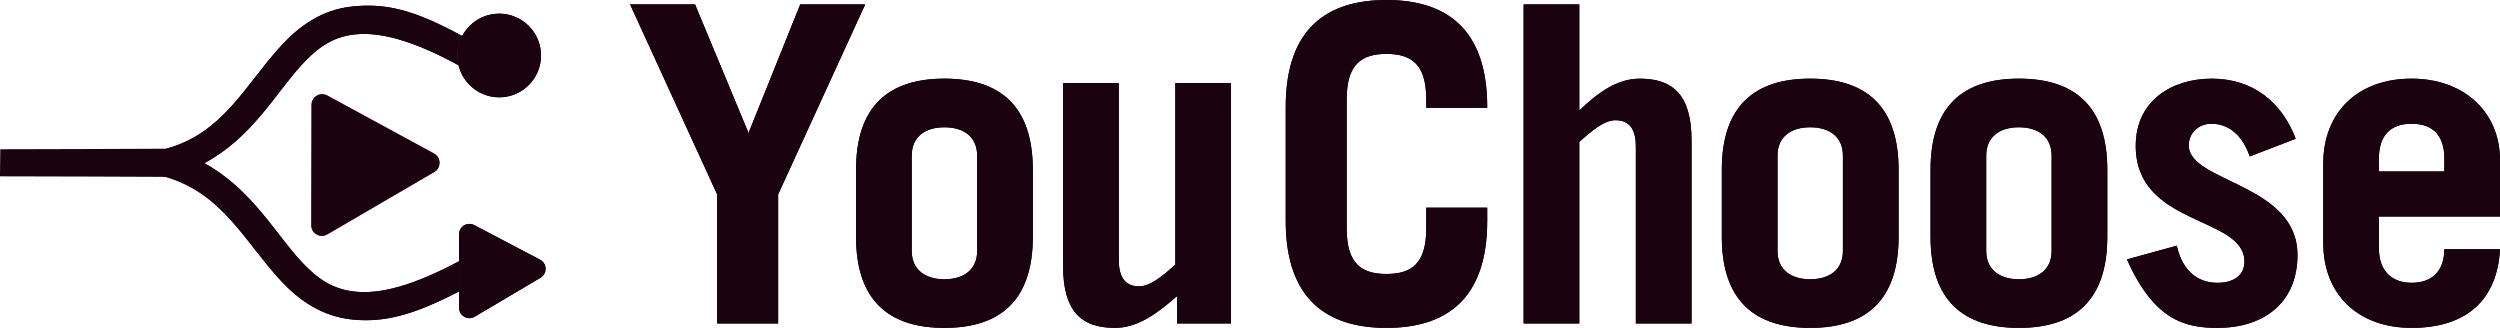
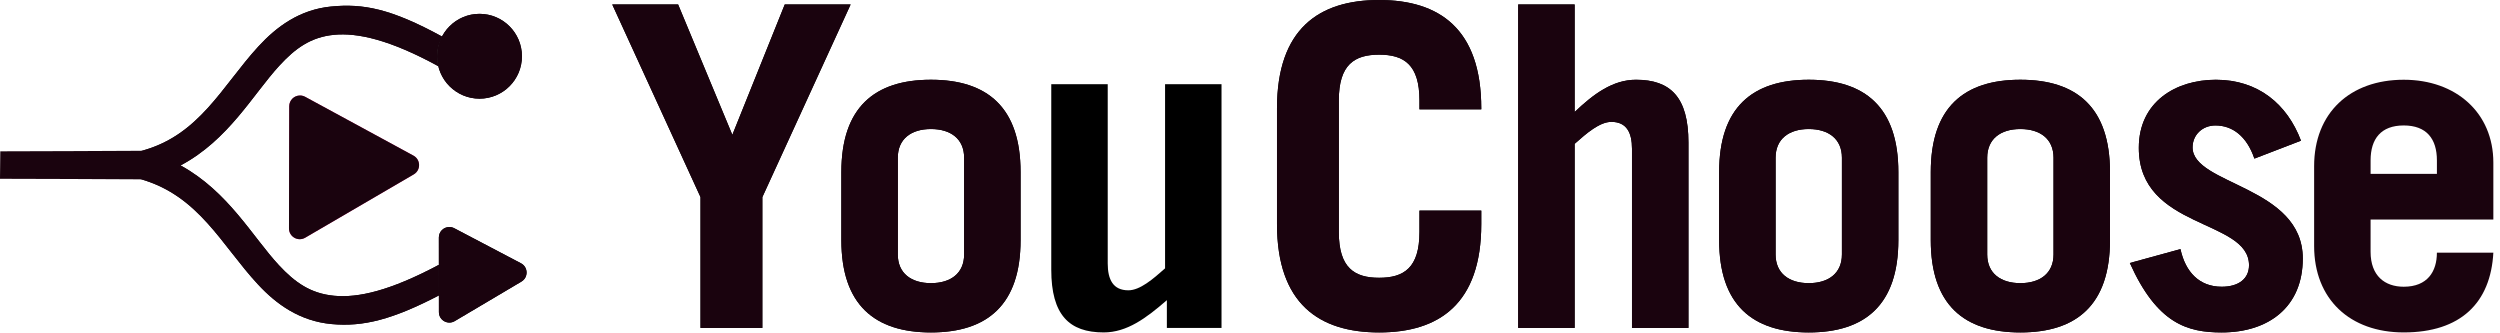
- <svg xmlns="http://www.w3.org/2000/svg" id="svg4801" version="1.1" viewBox="0 0 201.739 26.458" height="26.458mm" width="201.739mm">
+ <svg xmlns="http://www.w3.org/2000/svg" width="198.975mm" height="26.458mm" viewBox="0 0 198.975 26.458" version="1.1" id="svg4801">
  <defs id="defs4795" />
-   <g transform="translate(345.1322,-283.3363)" id="layer1">
-     <path d="m -289.044,283.693 h -5.242 l 7.025,15.333 v 10.412 h 4.921 v -10.412 l 7.025,-15.333 h -5.242 l -4.172,10.377 z" style="font-style:normal;font-variant:normal;font-weight:bold;font-stretch:semi-condensed;font-size:40px;line-height:1.25;font-family:'Trade Gothic LT Std';-inkscape-font-specification:'Trade Gothic LT Std Bold Semi-Condensed';letter-spacing:0px;word-spacing:0px;fill:#000000;fill-opacity:1;stroke:none;stroke-width:0.891" id="path887-5-1-3-3" />
-     <path d="m -276.052,302.449 c 0,5.135 2.639,7.346 7.132,7.346 4.493,0 7.132,-2.211 7.132,-7.346 v -5.42 c 0,-5.135 -2.639,-7.346 -7.132,-7.346 -4.493,0 -7.132,2.211 -7.132,7.346 z m 4.493,-6.561 c 0,-1.498 1.07,-2.282 2.639,-2.282 1.569,0 2.639,0.784 2.639,2.282 v 7.702 c 0,1.498 -1.07,2.282 -2.639,2.282 -1.569,0 -2.639,-0.784 -2.639,-2.282 z" style="font-style:normal;font-variant:normal;font-weight:bold;font-stretch:semi-condensed;font-size:40px;line-height:1.25;font-family:'Trade Gothic LT Std';-inkscape-font-specification:'Trade Gothic LT Std Bold Semi-Condensed';letter-spacing:0px;word-spacing:0px;fill:#000000;fill-opacity:1;stroke:none;stroke-width:0.891" id="path889-9-5-5-6" />
-     <path d="m -250.288,290.04 v 14.655 c -0.963,0.856 -1.997,1.747 -2.924,1.747 -1.212,0 -1.64,-0.856 -1.64,-2.139 v -14.263 h -4.493 v 14.762 c 0,3.601 1.426,4.992 4.172,4.992 1.854,0 3.388,-1.141 5.028,-2.567 v 2.211 h 4.35 v -19.398 z" style="font-style:normal;font-variant:normal;font-weight:bold;font-stretch:semi-condensed;font-size:40px;line-height:1.25;font-family:'Trade Gothic LT Std';-inkscape-font-specification:'Trade Gothic LT Std Bold Semi-Condensed';letter-spacing:0px;word-spacing:0px;fill:#000000;fill-opacity:1;stroke:none;stroke-width:0.891" id="path891-2-5-6-7" />
-     <path d="m -236.459,291.324 c 0,-2.853 1.248,-3.637 3.209,-3.637 1.961,0 3.209,0.784 3.209,3.637 v 0.713 h 4.921 v -0.071 c 0,-6.347 -3.352,-8.629 -8.13,-8.629 -4.778,0 -8.13,2.282 -8.13,8.629 v 9.2 c 0,6.347 3.352,8.629 8.13,8.629 4.778,0 8.13,-2.282 8.13,-8.629 v -1.07 h -4.921 v 1.712 c 0,2.853 -1.248,3.637 -3.209,3.637 -1.961,0 -3.209,-0.784 -3.209,-3.637 z" style="font-style:normal;font-variant:normal;font-weight:bold;font-stretch:semi-condensed;font-size:40px;line-height:1.25;font-family:'Trade Gothic LT Std';-inkscape-font-specification:'Trade Gothic LT Std Bold Semi-Condensed';letter-spacing:0px;word-spacing:0px;fill:#000000;fill-opacity:1;stroke:none;stroke-width:0.891" id="path893-2-4-2-53" />
-     <path d="m -217.69,309.438 v -14.655 c 0.963,-0.856 1.997,-1.747 2.924,-1.747 1.212,0 1.64,0.856 1.64,2.139 v 14.263 h 4.493 v -14.762 c 0,-3.601 -1.426,-4.992 -4.172,-4.992 -1.854,0 -3.388,1.141 -4.885,2.567 v -8.558 h -4.493 v 25.745 z" style="font-style:normal;font-variant:normal;font-weight:bold;font-stretch:semi-condensed;font-size:40px;line-height:1.25;font-family:'Trade Gothic LT Std';-inkscape-font-specification:'Trade Gothic LT Std Bold Semi-Condensed';letter-spacing:0px;word-spacing:0px;fill:#000000;fill-opacity:1;stroke:none;stroke-width:0.891" id="path895-8-7-9-5" />
-     <path d="m -206.189,302.449 c 0,5.135 2.639,7.346 7.132,7.346 4.493,0 7.132,-2.211 7.132,-7.346 v -5.42 c 0,-5.135 -2.639,-7.346 -7.132,-7.346 -4.493,0 -7.132,2.211 -7.132,7.346 z m 4.493,-6.561 c 0,-1.498 1.07,-2.282 2.639,-2.282 1.569,0 2.639,0.784 2.639,2.282 v 7.702 c 0,1.498 -1.07,2.282 -2.639,2.282 -1.569,0 -2.639,-0.784 -2.639,-2.282 z" style="font-style:normal;font-variant:normal;font-weight:bold;font-stretch:semi-condensed;font-size:40px;line-height:1.25;font-family:'Trade Gothic LT Std';-inkscape-font-specification:'Trade Gothic LT Std Bold Semi-Condensed';letter-spacing:0px;word-spacing:0px;fill:#000000;fill-opacity:1;stroke:none;stroke-width:0.891" id="path897-9-6-1-62" />
-     <path d="m -189.346,302.449 c 0,5.135 2.639,7.346 7.132,7.346 4.493,0 7.132,-2.211 7.132,-7.346 v -5.42 c 0,-5.135 -2.639,-7.346 -7.132,-7.346 -4.493,0 -7.132,2.211 -7.132,7.346 z m 4.493,-6.561 c 0,-1.498 1.07,-2.282 2.639,-2.282 1.569,0 2.639,0.784 2.639,2.282 v 7.702 c 0,1.498 -1.07,2.282 -2.639,2.282 -1.569,0 -2.639,-0.784 -2.639,-2.282 z" style="font-style:normal;font-variant:normal;font-weight:bold;font-stretch:semi-condensed;font-size:40px;line-height:1.25;font-family:'Trade Gothic LT Std';-inkscape-font-specification:'Trade Gothic LT Std Bold Semi-Condensed';letter-spacing:0px;word-spacing:0px;fill:#000000;fill-opacity:1;stroke:none;stroke-width:0.891" id="path899-7-5-2-9" />
-     <path d="m -159.88,294.533 c -1.105,-2.924 -3.423,-4.849 -6.775,-4.849 -3.174,0 -6.133,1.747 -6.133,5.42 0,6.525 8.772,5.634 8.772,9.342 0,1.07 -0.82,1.712 -2.175,1.712 -1.783,0 -2.888,-1.177 -3.281,-2.995 l -4.029,1.105 c 2.175,4.85 4.6,5.527 7.31,5.527 3.744,0 6.454,-2.033 6.454,-5.884 0,-5.777 -8.772,-5.848 -8.772,-8.843 0,-0.998 0.784,-1.747 1.819,-1.747 1.355,0 2.496,0.856 3.102,2.639 z" style="font-style:normal;font-variant:normal;font-weight:bold;font-stretch:semi-condensed;font-size:40px;line-height:1.25;font-family:'Trade Gothic LT Std';-inkscape-font-specification:'Trade Gothic LT Std Bold Semi-Condensed';letter-spacing:0px;word-spacing:0px;fill:#000000;fill-opacity:1;stroke:none;stroke-width:0.891" id="path901-3-6-7-1" />
-     <path d="m -143.393,300.809 v -4.529 c 0,-3.958 -2.96,-6.597 -7.132,-6.597 -4.279,0 -7.132,2.639 -7.132,6.882 v 6.347 c 0,4.243 2.853,6.882 7.132,6.882 4.529,0 6.918,-2.353 7.132,-6.347 h -4.493 c 0,1.498 -0.749,2.71 -2.639,2.71 -1.498,0 -2.639,-0.856 -2.639,-2.781 v -2.567 z m -9.77,-3.637 v -1.07 c 0,-1.712 0.82,-2.781 2.639,-2.781 1.819,0 2.639,1.07 2.639,2.781 v 1.07 z" style="font-style:normal;font-variant:normal;font-weight:bold;font-stretch:semi-condensed;font-size:40px;line-height:1.25;font-family:'Trade Gothic LT Std';-inkscape-font-specification:'Trade Gothic LT Std Bold Semi-Condensed';letter-spacing:0px;word-spacing:0px;fill:#000000;fill-opacity:1;stroke:none;stroke-width:0.891" id="path903-6-9-0-27" />
-     <path id="path876-3-5-6-6" d="m -319.142,290.937 c -0.471,0.001 -0.852,0.382 -0.853,0.853 l -0.02,9.725 c -0.001,0.661 0.716,1.074 1.287,0.741 l 8.643,-5.042 c 0.575,-0.336 0.562,-1.171 -0.022,-1.49 l -8.624,-4.684 c -0.126,-0.068 -0.268,-0.104 -0.411,-0.103 z" style="color:#000000;font-style:normal;font-variant:normal;font-weight:normal;font-stretch:normal;font-size:medium;line-height:normal;font-family:sans-serif;font-variant-ligatures:normal;font-variant-position:normal;font-variant-caps:normal;font-variant-numeric:normal;font-variant-alternates:normal;font-feature-settings:normal;text-indent:0;text-align:start;text-decoration:none;text-decoration-line:none;text-decoration-style:solid;text-decoration-color:#000000;letter-spacing:normal;word-spacing:normal;text-transform:none;writing-mode:lr-tb;direction:ltr;text-orientation:mixed;dominant-baseline:auto;baseline-shift:baseline;text-anchor:start;white-space:normal;shape-padding:0;clip-rule:nonzero;display:inline;overflow:visible;visibility:visible;opacity:1;isolation:auto;mix-blend-mode:normal;color-interpolation:sRGB;color-interpolation-filters:linearRGB;solid-color:#000000;solid-opacity:1;vector-effect:none;fill:#e33180;fill-opacity:1;fill-rule:nonzero;stroke:none;stroke-width:1.711;stroke-linecap:butt;stroke-linejoin:round;stroke-miterlimit:4;stroke-dasharray:none;stroke-dashoffset:0;stroke-opacity:1;color-rendering:auto;image-rendering:auto;shape-rendering:auto;text-rendering:auto;enable-background:accumulate" />
-     <path style="color:#000000;font-style:normal;font-variant:normal;font-weight:normal;font-stretch:normal;font-size:medium;line-height:normal;font-family:sans-serif;font-variant-ligatures:normal;font-variant-position:normal;font-variant-caps:normal;font-variant-numeric:normal;font-variant-alternates:normal;font-feature-settings:normal;text-indent:0;text-align:start;text-decoration:none;text-decoration-line:none;text-decoration-style:solid;text-decoration-color:#000000;letter-spacing:normal;word-spacing:normal;text-transform:none;writing-mode:lr-tb;direction:ltr;text-orientation:mixed;dominant-baseline:auto;baseline-shift:baseline;text-anchor:start;white-space:normal;shape-padding:0;clip-rule:nonzero;display:inline;overflow:visible;visibility:visible;opacity:1;isolation:auto;mix-blend-mode:normal;color-interpolation:sRGB;color-interpolation-filters:linearRGB;solid-color:#000000;solid-opacity:1;vector-effect:none;fill:#000000;fill-opacity:0.941;fill-rule:nonzero;stroke:none;stroke-width:2.262;stroke-linecap:butt;stroke-linejoin:round;stroke-miterlimit:4;stroke-dasharray:none;stroke-dashoffset:0;stroke-opacity:1;color-rendering:auto;image-rendering:auto;shape-rendering:auto;text-rendering:auto;enable-background:accumulate" d="m -316.65,283.854 c -2.52,0.246 -4.351,1.602 -5.806,3.187 -2.91,3.168 -4.719,7.149 -9.436,8.339 -1.127,0.284 -1.144,1.879 -0.024,2.187 4.722,1.297 6.519,5.276 9.445,8.419 1.463,1.572 3.31,2.905 5.847,3.143 2.537,0.238 4.88,-0.38 8.543,-2.28 l -0.004,-2.436 c -3.925,2.088 -6.441,2.641 -8.328,2.464 -1.887,-0.177 -3.131,-1.066 -4.402,-2.432 -2.098,-2.253 -4.026,-5.86 -7.83,-7.943 3.818,-2.024 5.762,-5.651 7.855,-7.93 1.27,-1.383 2.504,-2.284 4.359,-2.465 1.854,-0.181 4.432,0.38 8.301,2.498 -0.236,-1.132 0.024,-1.748 0.304,-2.357 -4.088,-2.237 -6.304,-2.639 -8.824,-2.393 z" id="path882-3-3-6-5-6" />
-     <path style="color:#000000;font-style:normal;font-variant:normal;font-weight:normal;font-stretch:normal;font-size:medium;line-height:normal;font-family:sans-serif;font-variant-ligatures:normal;font-variant-position:normal;font-variant-caps:normal;font-variant-numeric:normal;font-variant-alternates:normal;font-feature-settings:normal;text-indent:0;text-align:start;text-decoration:none;text-decoration-line:none;text-decoration-style:solid;text-decoration-color:#000000;letter-spacing:normal;word-spacing:normal;text-transform:none;writing-mode:lr-tb;direction:ltr;text-orientation:mixed;dominant-baseline:auto;baseline-shift:baseline;text-anchor:start;white-space:normal;shape-padding:0;clip-rule:nonzero;display:inline;overflow:visible;visibility:visible;opacity:1;isolation:auto;mix-blend-mode:normal;color-interpolation:sRGB;color-interpolation-filters:linearRGB;solid-color:#000000;solid-opacity:1;vector-effect:none;fill:#070707;fill-opacity:1;fill-rule:nonzero;stroke:none;stroke-width:1.666;stroke-linecap:butt;stroke-linejoin:round;stroke-miterlimit:4;stroke-dasharray:none;stroke-dashoffset:0;stroke-opacity:1;color-rendering:auto;image-rendering:auto;shape-rendering:auto;text-rendering:auto;enable-background:accumulate" d="m -307.268,301.405 c -0.455,0.008 -0.819,0.379 -0.819,0.833 l 0.004,5.939 c 6.6e-4,0.645 0.703,1.045 1.258,0.716 l 5.311,-3.147 c 0.561,-0.332 0.54,-1.151 -0.037,-1.454 l -5.314,-2.792 c -0.124,-0.065 -0.262,-0.098 -0.402,-0.095 z" id="path876-3-5-6-2-26" />
-     <path style="color:#000000;font-style:normal;font-variant:normal;font-weight:normal;font-stretch:normal;font-size:medium;line-height:normal;font-family:sans-serif;font-variant-ligatures:normal;font-variant-position:normal;font-variant-caps:normal;font-variant-numeric:normal;font-variant-alternates:normal;font-feature-settings:normal;text-indent:0;text-align:start;text-decoration:none;text-decoration-line:none;text-decoration-style:solid;text-decoration-color:#000000;letter-spacing:normal;word-spacing:normal;text-transform:none;writing-mode:lr-tb;direction:ltr;text-orientation:mixed;dominant-baseline:auto;baseline-shift:baseline;text-anchor:start;white-space:normal;shape-padding:0;clip-rule:nonzero;display:inline;overflow:visible;visibility:visible;opacity:1;isolation:auto;mix-blend-mode:normal;color-interpolation:sRGB;color-interpolation-filters:linearRGB;solid-color:#000000;solid-opacity:1;vector-effect:none;fill:#000000;fill-opacity:1;fill-rule:nonzero;stroke:none;stroke-width:0.437;stroke-linecap:round;stroke-linejoin:round;stroke-miterlimit:4;stroke-dasharray:none;stroke-dashoffset:0;stroke-opacity:1;color-rendering:auto;image-rendering:auto;shape-rendering:auto;text-rendering:auto;enable-background:accumulate" d="m -304.85,284.438 c -1.862,0 -3.375,1.515 -3.375,3.376 0,1.862 1.513,3.375 3.375,3.375 1.862,0 3.376,-1.513 3.376,-3.375 0,-1.862 -1.515,-3.376 -3.376,-3.376 z" id="path1095-1" />
-     <path id="path4835" style="font-style:normal;font-variant:normal;font-weight:bold;font-stretch:semi-condensed;font-size:40px;line-height:1.25;font-family:'Trade Gothic LT Std';-inkscape-font-specification:'Trade Gothic LT Std Bold Semi-Condensed';letter-spacing:0px;word-spacing:0px;fill:#1a030e;fill-opacity:1;stroke:none;stroke-width:0.891" d="m -289.044,283.693 h -5.242 l 7.025,15.333 v 10.412 h 4.921 v -10.412 l 7.025,-15.333 h -5.242 l -4.172,10.377 z" />
-     <path id="path4837" style="font-style:normal;font-variant:normal;font-weight:bold;font-stretch:semi-condensed;font-size:40px;line-height:1.25;font-family:'Trade Gothic LT Std';-inkscape-font-specification:'Trade Gothic LT Std Bold Semi-Condensed';letter-spacing:0px;word-spacing:0px;fill:#1a030e;fill-opacity:1;stroke:none;stroke-width:0.891" d="m -276.052,302.449 c 0,5.135 2.639,7.346 7.132,7.346 4.493,0 7.132,-2.211 7.132,-7.346 v -5.42 c 0,-5.135 -2.639,-7.346 -7.132,-7.346 -4.493,0 -7.132,2.211 -7.132,7.346 z m 4.493,-6.561 c 0,-1.498 1.07,-2.282 2.639,-2.282 1.569,0 2.639,0.784 2.639,2.282 v 7.702 c 0,1.498 -1.07,2.282 -2.639,2.282 -1.569,0 -2.639,-0.784 -2.639,-2.282 z" />
-     <path id="path4839" style="font-style:normal;font-variant:normal;font-weight:bold;font-stretch:semi-condensed;font-size:40px;line-height:1.25;font-family:'Trade Gothic LT Std';-inkscape-font-specification:'Trade Gothic LT Std Bold Semi-Condensed';letter-spacing:0px;word-spacing:0px;fill:#1a030e;fill-opacity:1;stroke:none;stroke-width:0.891" d="m -250.288,290.04 v 14.655 c -0.963,0.856 -1.997,1.747 -2.924,1.747 -1.212,0 -1.64,-0.856 -1.64,-2.139 v -14.263 h -4.493 v 14.762 c 0,3.601 1.426,4.992 4.172,4.992 1.854,0 3.388,-1.141 5.028,-2.567 v 2.211 h 4.35 v -19.398 z" />
-     <path id="path4841" style="font-style:normal;font-variant:normal;font-weight:bold;font-stretch:semi-condensed;font-size:40px;line-height:1.25;font-family:'Trade Gothic LT Std';-inkscape-font-specification:'Trade Gothic LT Std Bold Semi-Condensed';letter-spacing:0px;word-spacing:0px;fill:#1a030e;fill-opacity:1;stroke:none;stroke-width:0.891" d="m -236.459,291.324 c 0,-2.853 1.248,-3.637 3.209,-3.637 1.961,0 3.209,0.784 3.209,3.637 v 0.713 h 4.921 v -0.071 c 0,-6.347 -3.352,-8.629 -8.13,-8.629 -4.778,0 -8.13,2.282 -8.13,8.629 v 9.2 c 0,6.347 3.352,8.629 8.13,8.629 4.778,0 8.13,-2.282 8.13,-8.629 v -1.07 h -4.921 v 1.712 c 0,2.853 -1.248,3.637 -3.209,3.637 -1.961,0 -3.209,-0.784 -3.209,-3.637 z" />
-     <path id="path4843" style="font-style:normal;font-variant:normal;font-weight:bold;font-stretch:semi-condensed;font-size:40px;line-height:1.25;font-family:'Trade Gothic LT Std';-inkscape-font-specification:'Trade Gothic LT Std Bold Semi-Condensed';letter-spacing:0px;word-spacing:0px;fill:#1a030e;fill-opacity:1;stroke:none;stroke-width:0.891" d="m -217.69,309.438 v -14.655 c 0.963,-0.856 1.997,-1.747 2.924,-1.747 1.212,0 1.64,0.856 1.64,2.139 v 14.263 h 4.493 v -14.762 c 0,-3.601 -1.426,-4.992 -4.172,-4.992 -1.854,0 -3.388,1.141 -4.885,2.567 v -8.558 h -4.493 v 25.745 z" />
-     <path id="path4845" style="font-style:normal;font-variant:normal;font-weight:bold;font-stretch:semi-condensed;font-size:40px;line-height:1.25;font-family:'Trade Gothic LT Std';-inkscape-font-specification:'Trade Gothic LT Std Bold Semi-Condensed';letter-spacing:0px;word-spacing:0px;fill:#1a030e;fill-opacity:1;stroke:none;stroke-width:0.891" d="m -206.189,302.449 c 0,5.135 2.639,7.346 7.132,7.346 4.493,0 7.132,-2.211 7.132,-7.346 v -5.42 c 0,-5.135 -2.639,-7.346 -7.132,-7.346 -4.493,0 -7.132,2.211 -7.132,7.346 z m 4.493,-6.561 c 0,-1.498 1.07,-2.282 2.639,-2.282 1.569,0 2.639,0.784 2.639,2.282 v 7.702 c 0,1.498 -1.07,2.282 -2.639,2.282 -1.569,0 -2.639,-0.784 -2.639,-2.282 z" />
-     <path id="path4847" style="font-style:normal;font-variant:normal;font-weight:bold;font-stretch:semi-condensed;font-size:40px;line-height:1.25;font-family:'Trade Gothic LT Std';-inkscape-font-specification:'Trade Gothic LT Std Bold Semi-Condensed';letter-spacing:0px;word-spacing:0px;fill:#1a030e;fill-opacity:1;stroke:none;stroke-width:0.891" d="m -189.346,302.449 c 0,5.135 2.639,7.346 7.132,7.346 4.493,0 7.132,-2.211 7.132,-7.346 v -5.42 c 0,-5.135 -2.639,-7.346 -7.132,-7.346 -4.493,0 -7.132,2.211 -7.132,7.346 z m 4.493,-6.561 c 0,-1.498 1.07,-2.282 2.639,-2.282 1.569,0 2.639,0.784 2.639,2.282 v 7.702 c 0,1.498 -1.07,2.282 -2.639,2.282 -1.569,0 -2.639,-0.784 -2.639,-2.282 z" />
-     <path id="path4849" style="font-style:normal;font-variant:normal;font-weight:bold;font-stretch:semi-condensed;font-size:40px;line-height:1.25;font-family:'Trade Gothic LT Std';-inkscape-font-specification:'Trade Gothic LT Std Bold Semi-Condensed';letter-spacing:0px;word-spacing:0px;fill:#1a030e;fill-opacity:1;stroke:none;stroke-width:0.891" d="m -159.88,294.533 c -1.105,-2.924 -3.423,-4.849 -6.775,-4.849 -3.174,0 -6.133,1.747 -6.133,5.42 0,6.525 8.772,5.634 8.772,9.342 0,1.07 -0.82,1.712 -2.175,1.712 -1.783,0 -2.888,-1.177 -3.281,-2.995 l -4.029,1.105 c 2.175,4.85 4.6,5.527 7.31,5.527 3.744,0 6.454,-2.033 6.454,-5.884 0,-5.777 -8.772,-5.848 -8.772,-8.843 0,-0.998 0.784,-1.747 1.819,-1.747 1.355,0 2.496,0.856 3.102,2.639 z" />
-     <path id="path4851" style="font-style:normal;font-variant:normal;font-weight:bold;font-stretch:semi-condensed;font-size:40px;line-height:1.25;font-family:'Trade Gothic LT Std';-inkscape-font-specification:'Trade Gothic LT Std Bold Semi-Condensed';letter-spacing:0px;word-spacing:0px;fill:#1a030e;fill-opacity:1;stroke:none;stroke-width:0.891" d="m -143.393,300.809 v -4.529 c 0,-3.958 -2.96,-6.597 -7.132,-6.597 -4.279,0 -7.132,2.639 -7.132,6.882 v 6.347 c 0,4.243 2.853,6.882 7.132,6.882 4.529,0 6.918,-2.353 7.132,-6.347 h -4.493 c 0,1.498 -0.749,2.71 -2.639,2.71 -1.498,0 -2.639,-0.856 -2.639,-2.781 v -2.567 z m -9.77,-3.637 v -1.07 c 0,-1.712 0.82,-2.781 2.639,-2.781 1.819,0 2.639,1.07 2.639,2.781 v 1.07 z" />
-     <path style="color:#000000;font-style:normal;font-variant:normal;font-weight:normal;font-stretch:normal;font-size:medium;line-height:normal;font-family:sans-serif;font-variant-ligatures:normal;font-variant-position:normal;font-variant-caps:normal;font-variant-numeric:normal;font-variant-alternates:normal;font-feature-settings:normal;text-indent:0;text-align:start;text-decoration:none;text-decoration-line:none;text-decoration-style:solid;text-decoration-color:#000000;letter-spacing:normal;word-spacing:normal;text-transform:none;writing-mode:lr-tb;direction:ltr;text-orientation:mixed;dominant-baseline:auto;baseline-shift:baseline;text-anchor:start;white-space:normal;shape-padding:0;clip-rule:nonzero;display:inline;overflow:visible;visibility:visible;opacity:1;isolation:auto;mix-blend-mode:normal;color-interpolation:sRGB;color-interpolation-filters:linearRGB;solid-color:#000000;solid-opacity:1;vector-effect:none;fill:#1a030e;fill-opacity:1;fill-rule:nonzero;stroke:none;stroke-width:1.711;stroke-linecap:butt;stroke-linejoin:round;stroke-miterlimit:4;stroke-dasharray:none;stroke-dashoffset:0;stroke-opacity:1;color-rendering:auto;image-rendering:auto;shape-rendering:auto;text-rendering:auto;enable-background:accumulate" d="m -319.142,290.937 c -0.471,0.001 -0.852,0.382 -0.853,0.853 l -0.02,9.725 c -0.001,0.661 0.716,1.074 1.287,0.741 l 8.643,-5.042 c 0.575,-0.336 0.562,-1.171 -0.022,-1.49 l -8.624,-4.684 c -0.126,-0.068 -0.268,-0.104 -0.411,-0.103 z" id="path4853" />
-     <path id="path4855" d="m -316.65,283.854 c -2.52,0.246 -4.351,1.602 -5.806,3.187 -2.876,3.131 -4.676,7.056 -9.271,8.296 -0.055,0.014 -13.382,0.043 -13.382,0.043 l -0.024,2.187 c 0,0 13.318,0.028 13.369,0.043 4.609,1.34 6.398,5.267 9.293,8.376 1.463,1.572 3.31,2.905 5.847,3.143 2.537,0.238 4.88,-0.38 8.543,-2.28 l -0.004,-2.436 c -3.925,2.088 -6.441,2.641 -8.328,2.464 -1.887,-0.177 -3.131,-1.066 -4.402,-2.432 -2.098,-2.253 -4.026,-5.86 -7.83,-7.943 3.818,-2.024 5.762,-5.651 7.855,-7.93 1.27,-1.383 2.504,-2.284 4.359,-2.465 1.854,-0.181 4.432,0.38 8.301,2.498 -0.236,-1.132 0.024,-1.748 0.304,-2.357 -4.088,-2.237 -6.304,-2.639 -8.824,-2.393 z" style="color:#000000;font-style:normal;font-variant:normal;font-weight:normal;font-stretch:normal;font-size:medium;line-height:normal;font-family:sans-serif;font-variant-ligatures:normal;font-variant-position:normal;font-variant-caps:normal;font-variant-numeric:normal;font-variant-alternates:normal;font-feature-settings:normal;text-indent:0;text-align:start;text-decoration:none;text-decoration-line:none;text-decoration-style:solid;text-decoration-color:#000000;letter-spacing:normal;word-spacing:normal;text-transform:none;writing-mode:lr-tb;direction:ltr;text-orientation:mixed;dominant-baseline:auto;baseline-shift:baseline;text-anchor:start;white-space:normal;shape-padding:0;clip-rule:nonzero;display:inline;overflow:visible;visibility:visible;opacity:1;isolation:auto;mix-blend-mode:normal;color-interpolation:sRGB;color-interpolation-filters:linearRGB;solid-color:#000000;solid-opacity:1;vector-effect:none;fill:#1a030e;fill-opacity:1;fill-rule:nonzero;stroke:none;stroke-width:2.262;stroke-linecap:butt;stroke-linejoin:round;stroke-miterlimit:4;stroke-dasharray:none;stroke-dashoffset:0;stroke-opacity:1;color-rendering:auto;image-rendering:auto;shape-rendering:auto;text-rendering:auto;enable-background:accumulate" />
-     <path id="path4857" d="m -307.268,301.405 c -0.455,0.008 -0.819,0.379 -0.819,0.833 l 0.004,5.939 c 6.6e-4,0.645 0.703,1.045 1.258,0.716 l 5.311,-3.147 c 0.561,-0.332 0.54,-1.151 -0.037,-1.454 l -5.314,-2.792 c -0.124,-0.065 -0.262,-0.098 -0.402,-0.095 z" style="color:#000000;font-style:normal;font-variant:normal;font-weight:normal;font-stretch:normal;font-size:medium;line-height:normal;font-family:sans-serif;font-variant-ligatures:normal;font-variant-position:normal;font-variant-caps:normal;font-variant-numeric:normal;font-variant-alternates:normal;font-feature-settings:normal;text-indent:0;text-align:start;text-decoration:none;text-decoration-line:none;text-decoration-style:solid;text-decoration-color:#000000;letter-spacing:normal;word-spacing:normal;text-transform:none;writing-mode:lr-tb;direction:ltr;text-orientation:mixed;dominant-baseline:auto;baseline-shift:baseline;text-anchor:start;white-space:normal;shape-padding:0;clip-rule:nonzero;display:inline;overflow:visible;visibility:visible;opacity:1;isolation:auto;mix-blend-mode:normal;color-interpolation:sRGB;color-interpolation-filters:linearRGB;solid-color:#000000;solid-opacity:1;vector-effect:none;fill:#1a030e;fill-opacity:1;fill-rule:nonzero;stroke:none;stroke-width:1.666;stroke-linecap:butt;stroke-linejoin:round;stroke-miterlimit:4;stroke-dasharray:none;stroke-dashoffset:0;stroke-opacity:1;color-rendering:auto;image-rendering:auto;shape-rendering:auto;text-rendering:auto;enable-background:accumulate" />
-     <path id="path4859" d="m -304.85,284.438 c -1.862,0 -3.375,1.515 -3.375,3.376 0,1.862 1.513,3.375 3.375,3.375 1.862,0 3.376,-1.513 3.376,-3.375 0,-1.862 -1.515,-3.376 -3.376,-3.376 z" style="color:#000000;font-style:normal;font-variant:normal;font-weight:normal;font-stretch:normal;font-size:medium;line-height:normal;font-family:sans-serif;font-variant-ligatures:normal;font-variant-position:normal;font-variant-caps:normal;font-variant-numeric:normal;font-variant-alternates:normal;font-feature-settings:normal;text-indent:0;text-align:start;text-decoration:none;text-decoration-line:none;text-decoration-style:solid;text-decoration-color:#000000;letter-spacing:normal;word-spacing:normal;text-transform:none;writing-mode:lr-tb;direction:ltr;text-orientation:mixed;dominant-baseline:auto;baseline-shift:baseline;text-anchor:start;white-space:normal;shape-padding:0;clip-rule:nonzero;display:inline;overflow:visible;visibility:visible;opacity:1;isolation:auto;mix-blend-mode:normal;color-interpolation:sRGB;color-interpolation-filters:linearRGB;solid-color:#000000;solid-opacity:1;vector-effect:none;fill:#1a030e;fill-opacity:1;fill-rule:nonzero;stroke:none;stroke-width:0.437;stroke-linecap:round;stroke-linejoin:round;stroke-miterlimit:4;stroke-dasharray:none;stroke-dashoffset:0;stroke-opacity:1;color-rendering:auto;image-rendering:auto;shape-rendering:auto;text-rendering:auto;enable-background:accumulate" />
+   <g id="layer1" transform="translate(343.0156,-283.3363)">
+     <path id="path887-5-1-3-3" style="font-style:normal;font-variant:normal;font-weight:bold;font-stretch:semi-condensed;font-size:40px;line-height:1.25;font-family:'Trade Gothic LT Std';-inkscape-font-specification:'Trade Gothic LT Std Bold Semi-Condensed';letter-spacing:0px;word-spacing:0px;fill:#000000;fill-opacity:1;stroke:none;stroke-width:0.891" d="m -289.044,283.693 h -5.242 l 7.025,15.333 v 10.412 h 4.921 v -10.412 l 7.025,-15.333 h -5.242 l -4.172,10.377 z" />
+     <path id="path889-9-5-5-6" style="font-style:normal;font-variant:normal;font-weight:bold;font-stretch:semi-condensed;font-size:40px;line-height:1.25;font-family:'Trade Gothic LT Std';-inkscape-font-specification:'Trade Gothic LT Std Bold Semi-Condensed';letter-spacing:0px;word-spacing:0px;fill:#000000;fill-opacity:1;stroke:none;stroke-width:0.891" d="m -276.052,302.449 c 0,5.135 2.639,7.346 7.132,7.346 4.493,0 7.132,-2.211 7.132,-7.346 v -5.42 c 0,-5.135 -2.639,-7.346 -7.132,-7.346 -4.493,0 -7.132,2.211 -7.132,7.346 z m 4.493,-6.561 c 0,-1.498 1.07,-2.282 2.639,-2.282 1.569,0 2.639,0.784 2.639,2.282 v 7.702 c 0,1.498 -1.07,2.282 -2.639,2.282 -1.569,0 -2.639,-0.784 -2.639,-2.282 z" />
+     <path id="path891-2-5-6-7" style="font-style:normal;font-variant:normal;font-weight:bold;font-stretch:semi-condensed;font-size:40px;line-height:1.25;font-family:'Trade Gothic LT Std';-inkscape-font-specification:'Trade Gothic LT Std Bold Semi-Condensed';letter-spacing:0px;word-spacing:0px;fill:#000000;fill-opacity:1;stroke:none;stroke-width:0.891" d="m -250.288,290.04 v 14.655 c -0.963,0.856 -1.997,1.747 -2.924,1.747 -1.212,0 -1.64,-0.856 -1.64,-2.139 v -14.263 h -4.493 v 14.762 c 0,3.601 1.426,4.992 4.172,4.992 1.854,0 3.388,-1.141 5.028,-2.567 v 2.211 h 4.35 v -19.398 z" />
+     <path id="path893-2-4-2-53" style="font-style:normal;font-variant:normal;font-weight:bold;font-stretch:semi-condensed;font-size:40px;line-height:1.25;font-family:'Trade Gothic LT Std';-inkscape-font-specification:'Trade Gothic LT Std Bold Semi-Condensed';letter-spacing:0px;word-spacing:0px;fill:#000000;fill-opacity:1;stroke:none;stroke-width:0.891" d="m -236.459,291.324 c 0,-2.853 1.248,-3.637 3.209,-3.637 1.961,0 3.209,0.784 3.209,3.637 v 0.713 h 4.921 v -0.071 c 0,-6.347 -3.352,-8.629 -8.13,-8.629 -4.778,0 -8.13,2.282 -8.13,8.629 v 9.2 c 0,6.347 3.352,8.629 8.13,8.629 4.778,0 8.13,-2.282 8.13,-8.629 v -1.07 h -4.921 v 1.712 c 0,2.853 -1.248,3.637 -3.209,3.637 -1.961,0 -3.209,-0.784 -3.209,-3.637 z" />
+     <path id="path895-8-7-9-5" style="font-style:normal;font-variant:normal;font-weight:bold;font-stretch:semi-condensed;font-size:40px;line-height:1.25;font-family:'Trade Gothic LT Std';-inkscape-font-specification:'Trade Gothic LT Std Bold Semi-Condensed';letter-spacing:0px;word-spacing:0px;fill:#000000;fill-opacity:1;stroke:none;stroke-width:0.891" d="m -217.69,309.438 v -14.655 c 0.963,-0.856 1.997,-1.747 2.924,-1.747 1.212,0 1.64,0.856 1.64,2.139 v 14.263 h 4.493 v -14.762 c 0,-3.601 -1.426,-4.992 -4.172,-4.992 -1.854,0 -3.388,1.141 -4.885,2.567 v -8.558 h -4.493 v 25.745 z" />
+     <path id="path897-9-6-1-62" style="font-style:normal;font-variant:normal;font-weight:bold;font-stretch:semi-condensed;font-size:40px;line-height:1.25;font-family:'Trade Gothic LT Std';-inkscape-font-specification:'Trade Gothic LT Std Bold Semi-Condensed';letter-spacing:0px;word-spacing:0px;fill:#000000;fill-opacity:1;stroke:none;stroke-width:0.891" d="m -206.189,302.449 c 0,5.135 2.639,7.346 7.132,7.346 4.493,0 7.132,-2.211 7.132,-7.346 v -5.42 c 0,-5.135 -2.639,-7.346 -7.132,-7.346 -4.493,0 -7.132,2.211 -7.132,7.346 z m 4.493,-6.561 c 0,-1.498 1.07,-2.282 2.639,-2.282 1.569,0 2.639,0.784 2.639,2.282 v 7.702 c 0,1.498 -1.07,2.282 -2.639,2.282 -1.569,0 -2.639,-0.784 -2.639,-2.282 z" />
+     <path id="path899-7-5-2-9" style="font-style:normal;font-variant:normal;font-weight:bold;font-stretch:semi-condensed;font-size:40px;line-height:1.25;font-family:'Trade Gothic LT Std';-inkscape-font-specification:'Trade Gothic LT Std Bold Semi-Condensed';letter-spacing:0px;word-spacing:0px;fill:#000000;fill-opacity:1;stroke:none;stroke-width:0.891" d="m -189.346,302.449 c 0,5.135 2.639,7.346 7.132,7.346 4.493,0 7.132,-2.211 7.132,-7.346 v -5.42 c 0,-5.135 -2.639,-7.346 -7.132,-7.346 -4.493,0 -7.132,2.211 -7.132,7.346 z m 4.493,-6.561 c 0,-1.498 1.07,-2.282 2.639,-2.282 1.569,0 2.639,0.784 2.639,2.282 v 7.702 c 0,1.498 -1.07,2.282 -2.639,2.282 -1.569,0 -2.639,-0.784 -2.639,-2.282 z" />
+     <path id="path901-3-6-7-1" style="font-style:normal;font-variant:normal;font-weight:bold;font-stretch:semi-condensed;font-size:40px;line-height:1.25;font-family:'Trade Gothic LT Std';-inkscape-font-specification:'Trade Gothic LT Std Bold Semi-Condensed';letter-spacing:0px;word-spacing:0px;fill:#000000;fill-opacity:1;stroke:none;stroke-width:0.891" d="m -159.88,294.533 c -1.105,-2.924 -3.423,-4.849 -6.775,-4.849 -3.174,0 -6.133,1.747 -6.133,5.42 0,6.525 8.772,5.634 8.772,9.342 0,1.07 -0.82,1.712 -2.175,1.712 -1.783,0 -2.888,-1.177 -3.281,-2.995 l -4.029,1.105 c 2.175,4.85 4.6,5.527 7.31,5.527 3.744,0 6.454,-2.033 6.454,-5.884 0,-5.777 -8.772,-5.848 -8.772,-8.843 0,-0.998 0.784,-1.747 1.819,-1.747 1.355,0 2.496,0.856 3.102,2.639 z" />
+     <path style="color:#000000;font-style:normal;font-variant:normal;font-weight:normal;font-stretch:normal;font-size:medium;line-height:normal;font-family:sans-serif;font-variant-ligatures:normal;font-variant-position:normal;font-variant-caps:normal;font-variant-numeric:normal;font-variant-alternates:normal;font-feature-settings:normal;text-indent:0;text-align:start;text-decoration:none;text-decoration-line:none;text-decoration-style:solid;text-decoration-color:#000000;letter-spacing:normal;word-spacing:normal;text-transform:none;writing-mode:lr-tb;direction:ltr;text-orientation:mixed;dominant-baseline:auto;baseline-shift:baseline;text-anchor:start;white-space:normal;shape-padding:0;clip-rule:nonzero;display:inline;overflow:visible;visibility:visible;opacity:1;isolation:auto;mix-blend-mode:normal;color-interpolation:sRGB;color-interpolation-filters:linearRGB;solid-color:#000000;solid-opacity:1;vector-effect:none;fill:#e33180;fill-opacity:1;fill-rule:nonzero;stroke:none;stroke-width:1.711;stroke-linecap:butt;stroke-linejoin:round;stroke-miterlimit:4;stroke-dasharray:none;stroke-dashoffset:0;stroke-opacity:1;color-rendering:auto;image-rendering:auto;shape-rendering:auto;text-rendering:auto;enable-background:accumulate" d="m -319.142,290.937 c -0.471,0.001 -0.852,0.382 -0.853,0.853 l -0.02,9.725 c -0.001,0.661 0.716,1.074 1.287,0.741 l 8.643,-5.042 c 0.575,-0.336 0.562,-1.171 -0.022,-1.49 l -8.624,-4.684 c -0.126,-0.068 -0.268,-0.104 -0.411,-0.103 z" id="path876-3-5-6-6" />
+     <path id="path882-3-3-6-5-6" d="m -316.65,283.854 c -2.52,0.246 -4.351,1.602 -5.806,3.187 -2.91,3.168 -4.719,7.149 -9.436,8.339 -1.127,0.284 -1.144,1.879 -0.024,2.187 4.722,1.297 6.519,5.276 9.445,8.419 1.463,1.572 3.31,2.905 5.847,3.143 2.537,0.238 4.88,-0.38 8.543,-2.28 l -0.004,-2.436 c -3.925,2.088 -6.441,2.641 -8.328,2.464 -1.887,-0.177 -3.131,-1.066 -4.402,-2.432 -2.098,-2.253 -4.026,-5.86 -7.83,-7.943 3.818,-2.024 5.762,-5.651 7.855,-7.93 1.27,-1.383 2.504,-2.284 4.359,-2.465 1.854,-0.181 4.432,0.38 8.301,2.498 -0.236,-1.132 0.024,-1.748 0.304,-2.357 -4.088,-2.237 -6.304,-2.639 -8.824,-2.393 z" style="color:#000000;font-style:normal;font-variant:normal;font-weight:normal;font-stretch:normal;font-size:medium;line-height:normal;font-family:sans-serif;font-variant-ligatures:normal;font-variant-position:normal;font-variant-caps:normal;font-variant-numeric:normal;font-variant-alternates:normal;font-feature-settings:normal;text-indent:0;text-align:start;text-decoration:none;text-decoration-line:none;text-decoration-style:solid;text-decoration-color:#000000;letter-spacing:normal;word-spacing:normal;text-transform:none;writing-mode:lr-tb;direction:ltr;text-orientation:mixed;dominant-baseline:auto;baseline-shift:baseline;text-anchor:start;white-space:normal;shape-padding:0;clip-rule:nonzero;display:inline;overflow:visible;visibility:visible;opacity:1;isolation:auto;mix-blend-mode:normal;color-interpolation:sRGB;color-interpolation-filters:linearRGB;solid-color:#000000;solid-opacity:1;vector-effect:none;fill:#000000;fill-opacity:0.941;fill-rule:nonzero;stroke:none;stroke-width:2.262;stroke-linecap:butt;stroke-linejoin:round;stroke-miterlimit:4;stroke-dasharray:none;stroke-dashoffset:0;stroke-opacity:1;color-rendering:auto;image-rendering:auto;shape-rendering:auto;text-rendering:auto;enable-background:accumulate" />
+     <path id="path876-3-5-6-2-26" d="m -307.268,301.405 c -0.455,0.008 -0.819,0.379 -0.819,0.833 l 0.004,5.939 c 6.6e-4,0.645 0.703,1.045 1.258,0.716 l 5.311,-3.147 c 0.561,-0.332 0.54,-1.151 -0.037,-1.454 l -5.314,-2.792 c -0.124,-0.065 -0.262,-0.098 -0.402,-0.095 z" style="color:#000000;font-style:normal;font-variant:normal;font-weight:normal;font-stretch:normal;font-size:medium;line-height:normal;font-family:sans-serif;font-variant-ligatures:normal;font-variant-position:normal;font-variant-caps:normal;font-variant-numeric:normal;font-variant-alternates:normal;font-feature-settings:normal;text-indent:0;text-align:start;text-decoration:none;text-decoration-line:none;text-decoration-style:solid;text-decoration-color:#000000;letter-spacing:normal;word-spacing:normal;text-transform:none;writing-mode:lr-tb;direction:ltr;text-orientation:mixed;dominant-baseline:auto;baseline-shift:baseline;text-anchor:start;white-space:normal;shape-padding:0;clip-rule:nonzero;display:inline;overflow:visible;visibility:visible;opacity:1;isolation:auto;mix-blend-mode:normal;color-interpolation:sRGB;color-interpolation-filters:linearRGB;solid-color:#000000;solid-opacity:1;vector-effect:none;fill:#070707;fill-opacity:1;fill-rule:nonzero;stroke:none;stroke-width:1.666;stroke-linecap:butt;stroke-linejoin:round;stroke-miterlimit:4;stroke-dasharray:none;stroke-dashoffset:0;stroke-opacity:1;color-rendering:auto;image-rendering:auto;shape-rendering:auto;text-rendering:auto;enable-background:accumulate" />
+     <path id="path1095-1" d="m -304.85,284.438 c -1.862,0 -3.375,1.515 -3.375,3.376 0,1.862 1.513,3.375 3.375,3.375 1.862,0 3.376,-1.513 3.376,-3.375 0,-1.862 -1.515,-3.376 -3.376,-3.376 z" style="color:#000000;font-style:normal;font-variant:normal;font-weight:normal;font-stretch:normal;font-size:medium;line-height:normal;font-family:sans-serif;font-variant-ligatures:normal;font-variant-position:normal;font-variant-caps:normal;font-variant-numeric:normal;font-variant-alternates:normal;font-feature-settings:normal;text-indent:0;text-align:start;text-decoration:none;text-decoration-line:none;text-decoration-style:solid;text-decoration-color:#000000;letter-spacing:normal;word-spacing:normal;text-transform:none;writing-mode:lr-tb;direction:ltr;text-orientation:mixed;dominant-baseline:auto;baseline-shift:baseline;text-anchor:start;white-space:normal;shape-padding:0;clip-rule:nonzero;display:inline;overflow:visible;visibility:visible;opacity:1;isolation:auto;mix-blend-mode:normal;color-interpolation:sRGB;color-interpolation-filters:linearRGB;solid-color:#000000;solid-opacity:1;vector-effect:none;fill:#000000;fill-opacity:1;fill-rule:nonzero;stroke:none;stroke-width:0.437;stroke-linecap:round;stroke-linejoin:round;stroke-miterlimit:4;stroke-dasharray:none;stroke-dashoffset:0;stroke-opacity:1;color-rendering:auto;image-rendering:auto;shape-rendering:auto;text-rendering:auto;enable-background:accumulate" />
+     <path d="m -289.044,283.693 h -5.242 l 7.025,15.333 v 10.412 h 4.921 v -10.412 l 7.025,-15.333 h -5.242 l -4.172,10.377 z" style="font-style:normal;font-variant:normal;font-weight:bold;font-stretch:semi-condensed;font-size:40px;line-height:1.25;font-family:'Trade Gothic LT Std';-inkscape-font-specification:'Trade Gothic LT Std Bold Semi-Condensed';letter-spacing:0px;word-spacing:0px;fill:#1a030e;fill-opacity:1;stroke:none;stroke-width:0.891" id="path4835" />
+     <path d="m -276.052,302.449 c 0,5.135 2.639,7.346 7.132,7.346 4.493,0 7.132,-2.211 7.132,-7.346 v -5.42 c 0,-5.135 -2.639,-7.346 -7.132,-7.346 -4.493,0 -7.132,2.211 -7.132,7.346 z m 4.493,-6.561 c 0,-1.498 1.07,-2.282 2.639,-2.282 1.569,0 2.639,0.784 2.639,2.282 v 7.702 c 0,1.498 -1.07,2.282 -2.639,2.282 -1.569,0 -2.639,-0.784 -2.639,-2.282 z" style="font-style:normal;font-variant:normal;font-weight:bold;font-stretch:semi-condensed;font-size:40px;line-height:1.25;font-family:'Trade Gothic LT Std';-inkscape-font-specification:'Trade Gothic LT Std Bold Semi-Condensed';letter-spacing:0px;word-spacing:0px;fill:#1a030e;fill-opacity:1;stroke:none;stroke-width:0.891" id="path4837" />
+     <path d="m -236.459,291.324 c 0,-2.853 1.248,-3.637 3.209,-3.637 1.961,0 3.209,0.784 3.209,3.637 v 0.713 h 4.921 v -0.071 c 0,-6.347 -3.352,-8.629 -8.13,-8.629 -4.778,0 -8.13,2.282 -8.13,8.629 v 9.2 c 0,6.347 3.352,8.629 8.13,8.629 4.778,0 8.13,-2.282 8.13,-8.629 v -1.07 h -4.921 v 1.712 c 0,2.853 -1.248,3.637 -3.209,3.637 -1.961,0 -3.209,-0.784 -3.209,-3.637 z" style="font-style:normal;font-variant:normal;font-weight:bold;font-stretch:semi-condensed;font-size:40px;line-height:1.25;font-family:'Trade Gothic LT Std';-inkscape-font-specification:'Trade Gothic LT Std Bold Semi-Condensed';letter-spacing:0px;word-spacing:0px;fill:#1a030e;fill-opacity:1;stroke:none;stroke-width:0.891" id="path4841" />
+     <path d="m -217.69,309.438 v -14.655 c 0.963,-0.856 1.997,-1.747 2.924,-1.747 1.212,0 1.64,0.856 1.64,2.139 v 14.263 h 4.493 v -14.762 c 0,-3.601 -1.426,-4.992 -4.172,-4.992 -1.854,0 -3.388,1.141 -4.885,2.567 v -8.558 h -4.493 v 25.745 z" style="font-style:normal;font-variant:normal;font-weight:bold;font-stretch:semi-condensed;font-size:40px;line-height:1.25;font-family:'Trade Gothic LT Std';-inkscape-font-specification:'Trade Gothic LT Std Bold Semi-Condensed';letter-spacing:0px;word-spacing:0px;fill:#1a030e;fill-opacity:1;stroke:none;stroke-width:0.891" id="path4843" />
+     <path d="m -206.189,302.449 c 0,5.135 2.639,7.346 7.132,7.346 4.493,0 7.132,-2.211 7.132,-7.346 v -5.42 c 0,-5.135 -2.639,-7.346 -7.132,-7.346 -4.493,0 -7.132,2.211 -7.132,7.346 z m 4.493,-6.561 c 0,-1.498 1.07,-2.282 2.639,-2.282 1.569,0 2.639,0.784 2.639,2.282 v 7.702 c 0,1.498 -1.07,2.282 -2.639,2.282 -1.569,0 -2.639,-0.784 -2.639,-2.282 z" style="font-style:normal;font-variant:normal;font-weight:bold;font-stretch:semi-condensed;font-size:40px;line-height:1.25;font-family:'Trade Gothic LT Std';-inkscape-font-specification:'Trade Gothic LT Std Bold Semi-Condensed';letter-spacing:0px;word-spacing:0px;fill:#1a030e;fill-opacity:1;stroke:none;stroke-width:0.891" id="path4845" />
+     <path d="m -189.346,302.449 c 0,5.135 2.639,7.346 7.132,7.346 4.493,0 7.132,-2.211 7.132,-7.346 v -5.42 c 0,-5.135 -2.639,-7.346 -7.132,-7.346 -4.493,0 -7.132,2.211 -7.132,7.346 z m 4.493,-6.561 c 0,-1.498 1.07,-2.282 2.639,-2.282 1.569,0 2.639,0.784 2.639,2.282 v 7.702 c 0,1.498 -1.07,2.282 -2.639,2.282 -1.569,0 -2.639,-0.784 -2.639,-2.282 z" style="font-style:normal;font-variant:normal;font-weight:bold;font-stretch:semi-condensed;font-size:40px;line-height:1.25;font-family:'Trade Gothic LT Std';-inkscape-font-specification:'Trade Gothic LT Std Bold Semi-Condensed';letter-spacing:0px;word-spacing:0px;fill:#1a030e;fill-opacity:1;stroke:none;stroke-width:0.891" id="path4847" />
+     <path d="m -159.88,294.533 c -1.105,-2.924 -3.423,-4.849 -6.775,-4.849 -3.174,0 -6.133,1.747 -6.133,5.42 0,6.525 8.772,5.634 8.772,9.342 0,1.07 -0.82,1.712 -2.175,1.712 -1.783,0 -2.888,-1.177 -3.281,-2.995 l -4.029,1.105 c 2.175,4.85 4.6,5.527 7.31,5.527 3.744,0 6.454,-2.033 6.454,-5.884 0,-5.777 -8.772,-5.848 -8.772,-8.843 0,-0.998 0.784,-1.747 1.819,-1.747 1.355,0 2.496,0.856 3.102,2.639 z" style="font-style:normal;font-variant:normal;font-weight:bold;font-stretch:semi-condensed;font-size:40px;line-height:1.25;font-family:'Trade Gothic LT Std';-inkscape-font-specification:'Trade Gothic LT Std Bold Semi-Condensed';letter-spacing:0px;word-spacing:0px;fill:#1a030e;fill-opacity:1;stroke:none;stroke-width:0.891" id="path4849" />
+     <path d="m -144.57,300.809 v -4.529 c 0,-3.958 -2.96,-6.597 -7.132,-6.597 -4.279,0 -7.132,2.639 -7.132,6.882 v 6.347 c 0,4.243 2.853,6.882 7.132,6.882 4.529,0 6.918,-2.353 7.132,-6.347 h -4.493 c 0,1.498 -0.749,2.71 -2.639,2.71 -1.498,0 -2.639,-0.856 -2.639,-2.781 v -2.567 z m -9.77,-3.637 v -1.07 c 0,-1.712 0.82,-2.781 2.639,-2.781 1.819,0 2.639,1.07 2.639,2.781 v 1.07 z" style="font-style:normal;font-variant:normal;font-weight:bold;font-stretch:semi-condensed;font-size:40px;line-height:1.25;font-family:'Trade Gothic LT Std';-inkscape-font-specification:'Trade Gothic LT Std Bold Semi-Condensed';letter-spacing:0px;word-spacing:0px;fill:#1a030e;fill-opacity:1;stroke:none;stroke-width:0.891" id="path4851" />
+     <path id="path4853" d="m -319.142,290.937 c -0.471,0.001 -0.852,0.382 -0.853,0.853 l -0.02,9.725 c -0.001,0.661 0.716,1.074 1.287,0.741 l 8.643,-5.042 c 0.575,-0.336 0.562,-1.171 -0.022,-1.49 l -8.624,-4.684 c -0.126,-0.068 -0.268,-0.104 -0.411,-0.103 z" style="color:#000000;font-style:normal;font-variant:normal;font-weight:normal;font-stretch:normal;font-size:medium;line-height:normal;font-family:sans-serif;font-variant-ligatures:normal;font-variant-position:normal;font-variant-caps:normal;font-variant-numeric:normal;font-variant-alternates:normal;font-feature-settings:normal;text-indent:0;text-align:start;text-decoration:none;text-decoration-line:none;text-decoration-style:solid;text-decoration-color:#000000;letter-spacing:normal;word-spacing:normal;text-transform:none;writing-mode:lr-tb;direction:ltr;text-orientation:mixed;dominant-baseline:auto;baseline-shift:baseline;text-anchor:start;white-space:normal;shape-padding:0;clip-rule:nonzero;display:inline;overflow:visible;visibility:visible;opacity:1;isolation:auto;mix-blend-mode:normal;color-interpolation:sRGB;color-interpolation-filters:linearRGB;solid-color:#000000;solid-opacity:1;vector-effect:none;fill:#1a030e;fill-opacity:1;fill-rule:nonzero;stroke:none;stroke-width:1.711;stroke-linecap:butt;stroke-linejoin:round;stroke-miterlimit:4;stroke-dasharray:none;stroke-dashoffset:0;stroke-opacity:1;color-rendering:auto;image-rendering:auto;shape-rendering:auto;text-rendering:auto;enable-background:accumulate" />
+     <path style="color:#000000;font-style:normal;font-variant:normal;font-weight:normal;font-stretch:normal;font-size:medium;line-height:normal;font-family:sans-serif;font-variant-ligatures:normal;font-variant-position:normal;font-variant-caps:normal;font-variant-numeric:normal;font-variant-alternates:normal;font-feature-settings:normal;text-indent:0;text-align:start;text-decoration:none;text-decoration-line:none;text-decoration-style:solid;text-decoration-color:#000000;letter-spacing:normal;word-spacing:normal;text-transform:none;writing-mode:lr-tb;direction:ltr;text-orientation:mixed;dominant-baseline:auto;baseline-shift:baseline;text-anchor:start;white-space:normal;shape-padding:0;clip-rule:nonzero;display:inline;overflow:visible;visibility:visible;opacity:1;isolation:auto;mix-blend-mode:normal;color-interpolation:sRGB;color-interpolation-filters:linearRGB;solid-color:#000000;solid-opacity:1;vector-effect:none;fill:#1a030e;fill-opacity:1;fill-rule:nonzero;stroke:none;stroke-width:2.262;stroke-linecap:butt;stroke-linejoin:round;stroke-miterlimit:4;stroke-dasharray:none;stroke-dashoffset:0;stroke-opacity:1;color-rendering:auto;image-rendering:auto;shape-rendering:auto;text-rendering:auto;enable-background:accumulate" d="m -316.65,283.854 c -2.52,0.246 -4.351,1.602 -5.806,3.187 -2.876,3.131 -4.676,7.056 -9.271,8.296 -0.055,0.014 -11.265,0.043 -11.265,0.043 l -0.024,2.187 c 0,0 11.202,0.028 11.252,0.043 4.609,1.34 6.398,5.267 9.293,8.376 1.463,1.572 3.31,2.905 5.847,3.143 2.537,0.238 4.88,-0.38 8.543,-2.28 l -0.004,-2.436 c -3.925,2.088 -6.441,2.641 -8.328,2.464 -1.887,-0.177 -3.131,-1.066 -4.402,-2.432 -2.098,-2.253 -4.026,-5.86 -7.83,-7.943 3.818,-2.024 5.762,-5.651 7.855,-7.93 1.27,-1.383 2.504,-2.284 4.359,-2.465 1.854,-0.181 4.432,0.38 8.301,2.498 -0.236,-1.132 0.024,-1.748 0.304,-2.357 -4.088,-2.237 -6.304,-2.639 -8.824,-2.393 z" id="path4855" />
+     <path style="color:#000000;font-style:normal;font-variant:normal;font-weight:normal;font-stretch:normal;font-size:medium;line-height:normal;font-family:sans-serif;font-variant-ligatures:normal;font-variant-position:normal;font-variant-caps:normal;font-variant-numeric:normal;font-variant-alternates:normal;font-feature-settings:normal;text-indent:0;text-align:start;text-decoration:none;text-decoration-line:none;text-decoration-style:solid;text-decoration-color:#000000;letter-spacing:normal;word-spacing:normal;text-transform:none;writing-mode:lr-tb;direction:ltr;text-orientation:mixed;dominant-baseline:auto;baseline-shift:baseline;text-anchor:start;white-space:normal;shape-padding:0;clip-rule:nonzero;display:inline;overflow:visible;visibility:visible;opacity:1;isolation:auto;mix-blend-mode:normal;color-interpolation:sRGB;color-interpolation-filters:linearRGB;solid-color:#000000;solid-opacity:1;vector-effect:none;fill:#1a030e;fill-opacity:1;fill-rule:nonzero;stroke:none;stroke-width:1.666;stroke-linecap:butt;stroke-linejoin:round;stroke-miterlimit:4;stroke-dasharray:none;stroke-dashoffset:0;stroke-opacity:1;color-rendering:auto;image-rendering:auto;shape-rendering:auto;text-rendering:auto;enable-background:accumulate" d="m -307.268,301.405 c -0.455,0.008 -0.819,0.379 -0.819,0.833 l 0.004,5.939 c 6.6e-4,0.645 0.703,1.045 1.258,0.716 l 5.311,-3.147 c 0.561,-0.332 0.54,-1.151 -0.037,-1.454 l -5.314,-2.792 c -0.124,-0.065 -0.262,-0.098 -0.402,-0.095 z" id="path4857" />
+     <path style="color:#000000;font-style:normal;font-variant:normal;font-weight:normal;font-stretch:normal;font-size:medium;line-height:normal;font-family:sans-serif;font-variant-ligatures:normal;font-variant-position:normal;font-variant-caps:normal;font-variant-numeric:normal;font-variant-alternates:normal;font-feature-settings:normal;text-indent:0;text-align:start;text-decoration:none;text-decoration-line:none;text-decoration-style:solid;text-decoration-color:#000000;letter-spacing:normal;word-spacing:normal;text-transform:none;writing-mode:lr-tb;direction:ltr;text-orientation:mixed;dominant-baseline:auto;baseline-shift:baseline;text-anchor:start;white-space:normal;shape-padding:0;clip-rule:nonzero;display:inline;overflow:visible;visibility:visible;opacity:1;isolation:auto;mix-blend-mode:normal;color-interpolation:sRGB;color-interpolation-filters:linearRGB;solid-color:#000000;solid-opacity:1;vector-effect:none;fill:#1a030e;fill-opacity:1;fill-rule:nonzero;stroke:none;stroke-width:0.437;stroke-linecap:round;stroke-linejoin:round;stroke-miterlimit:4;stroke-dasharray:none;stroke-dashoffset:0;stroke-opacity:1;color-rendering:auto;image-rendering:auto;shape-rendering:auto;text-rendering:auto;enable-background:accumulate" d="m -304.85,284.438 c -1.862,0 -3.375,1.515 -3.375,3.376 0,1.862 1.513,3.375 3.375,3.375 1.862,0 3.376,-1.513 3.376,-3.375 0,-1.862 -1.515,-3.376 -3.376,-3.376 z" id="path4859" />
  </g>
</svg>
